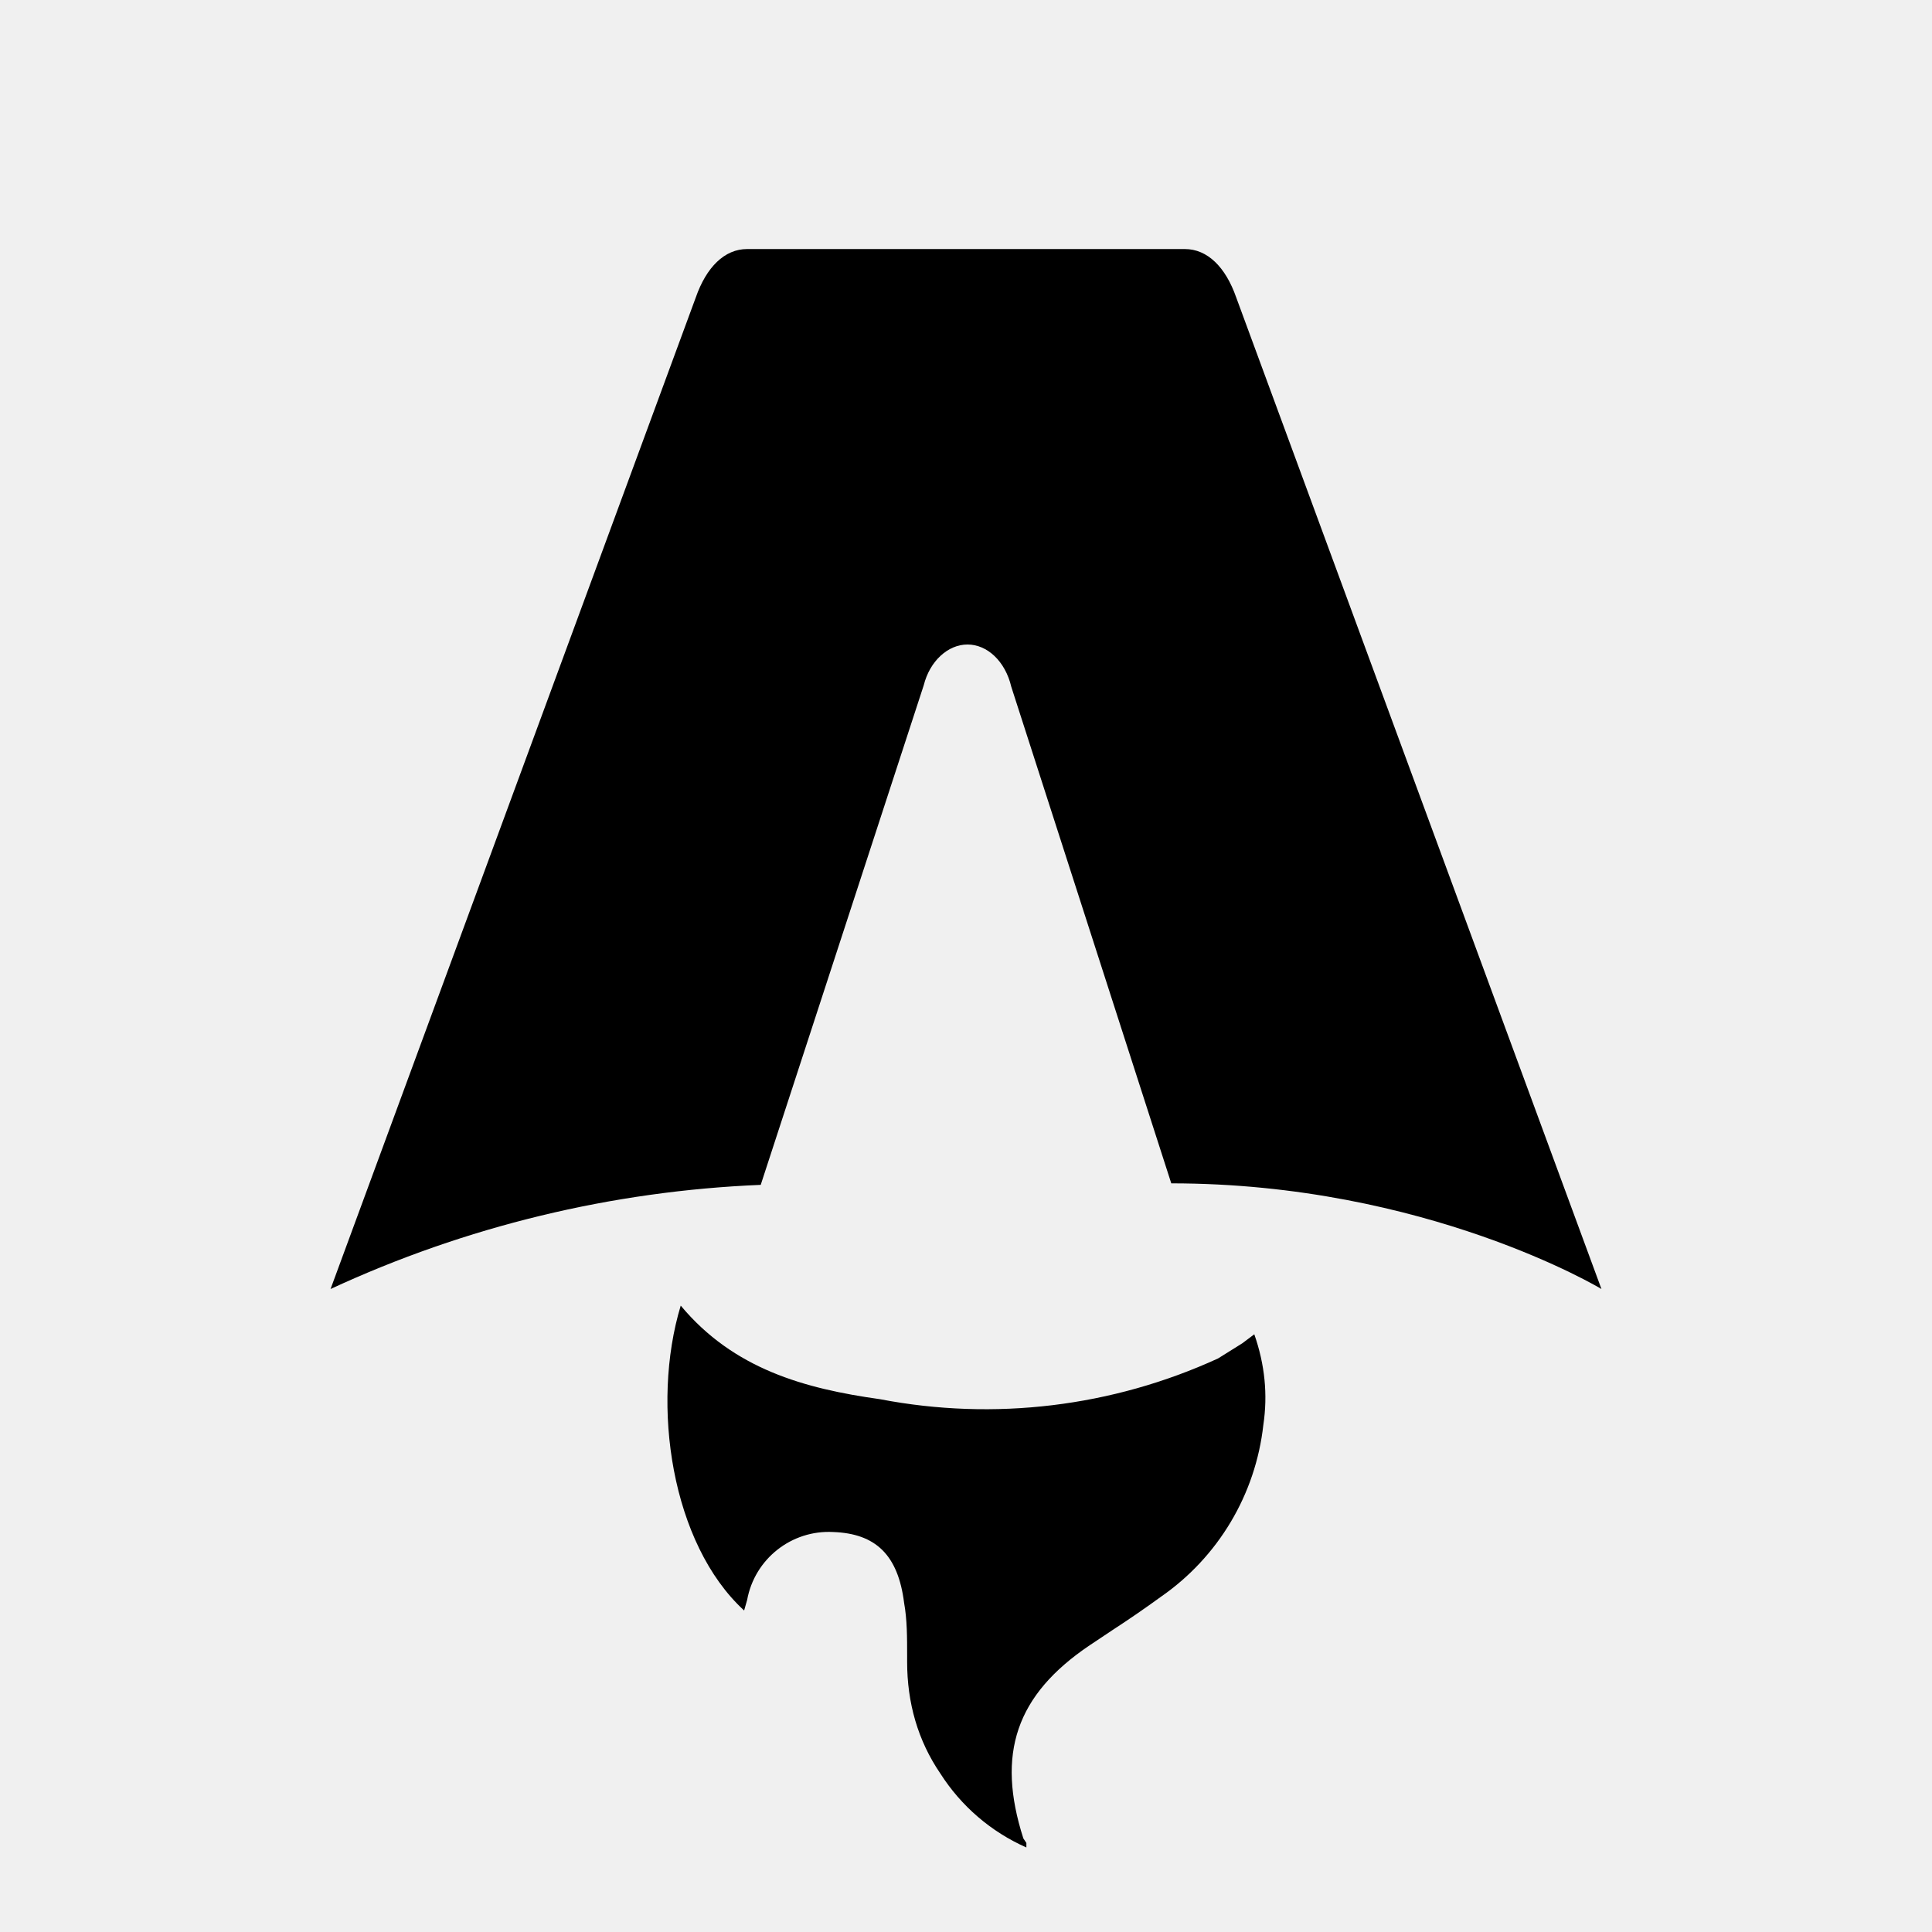
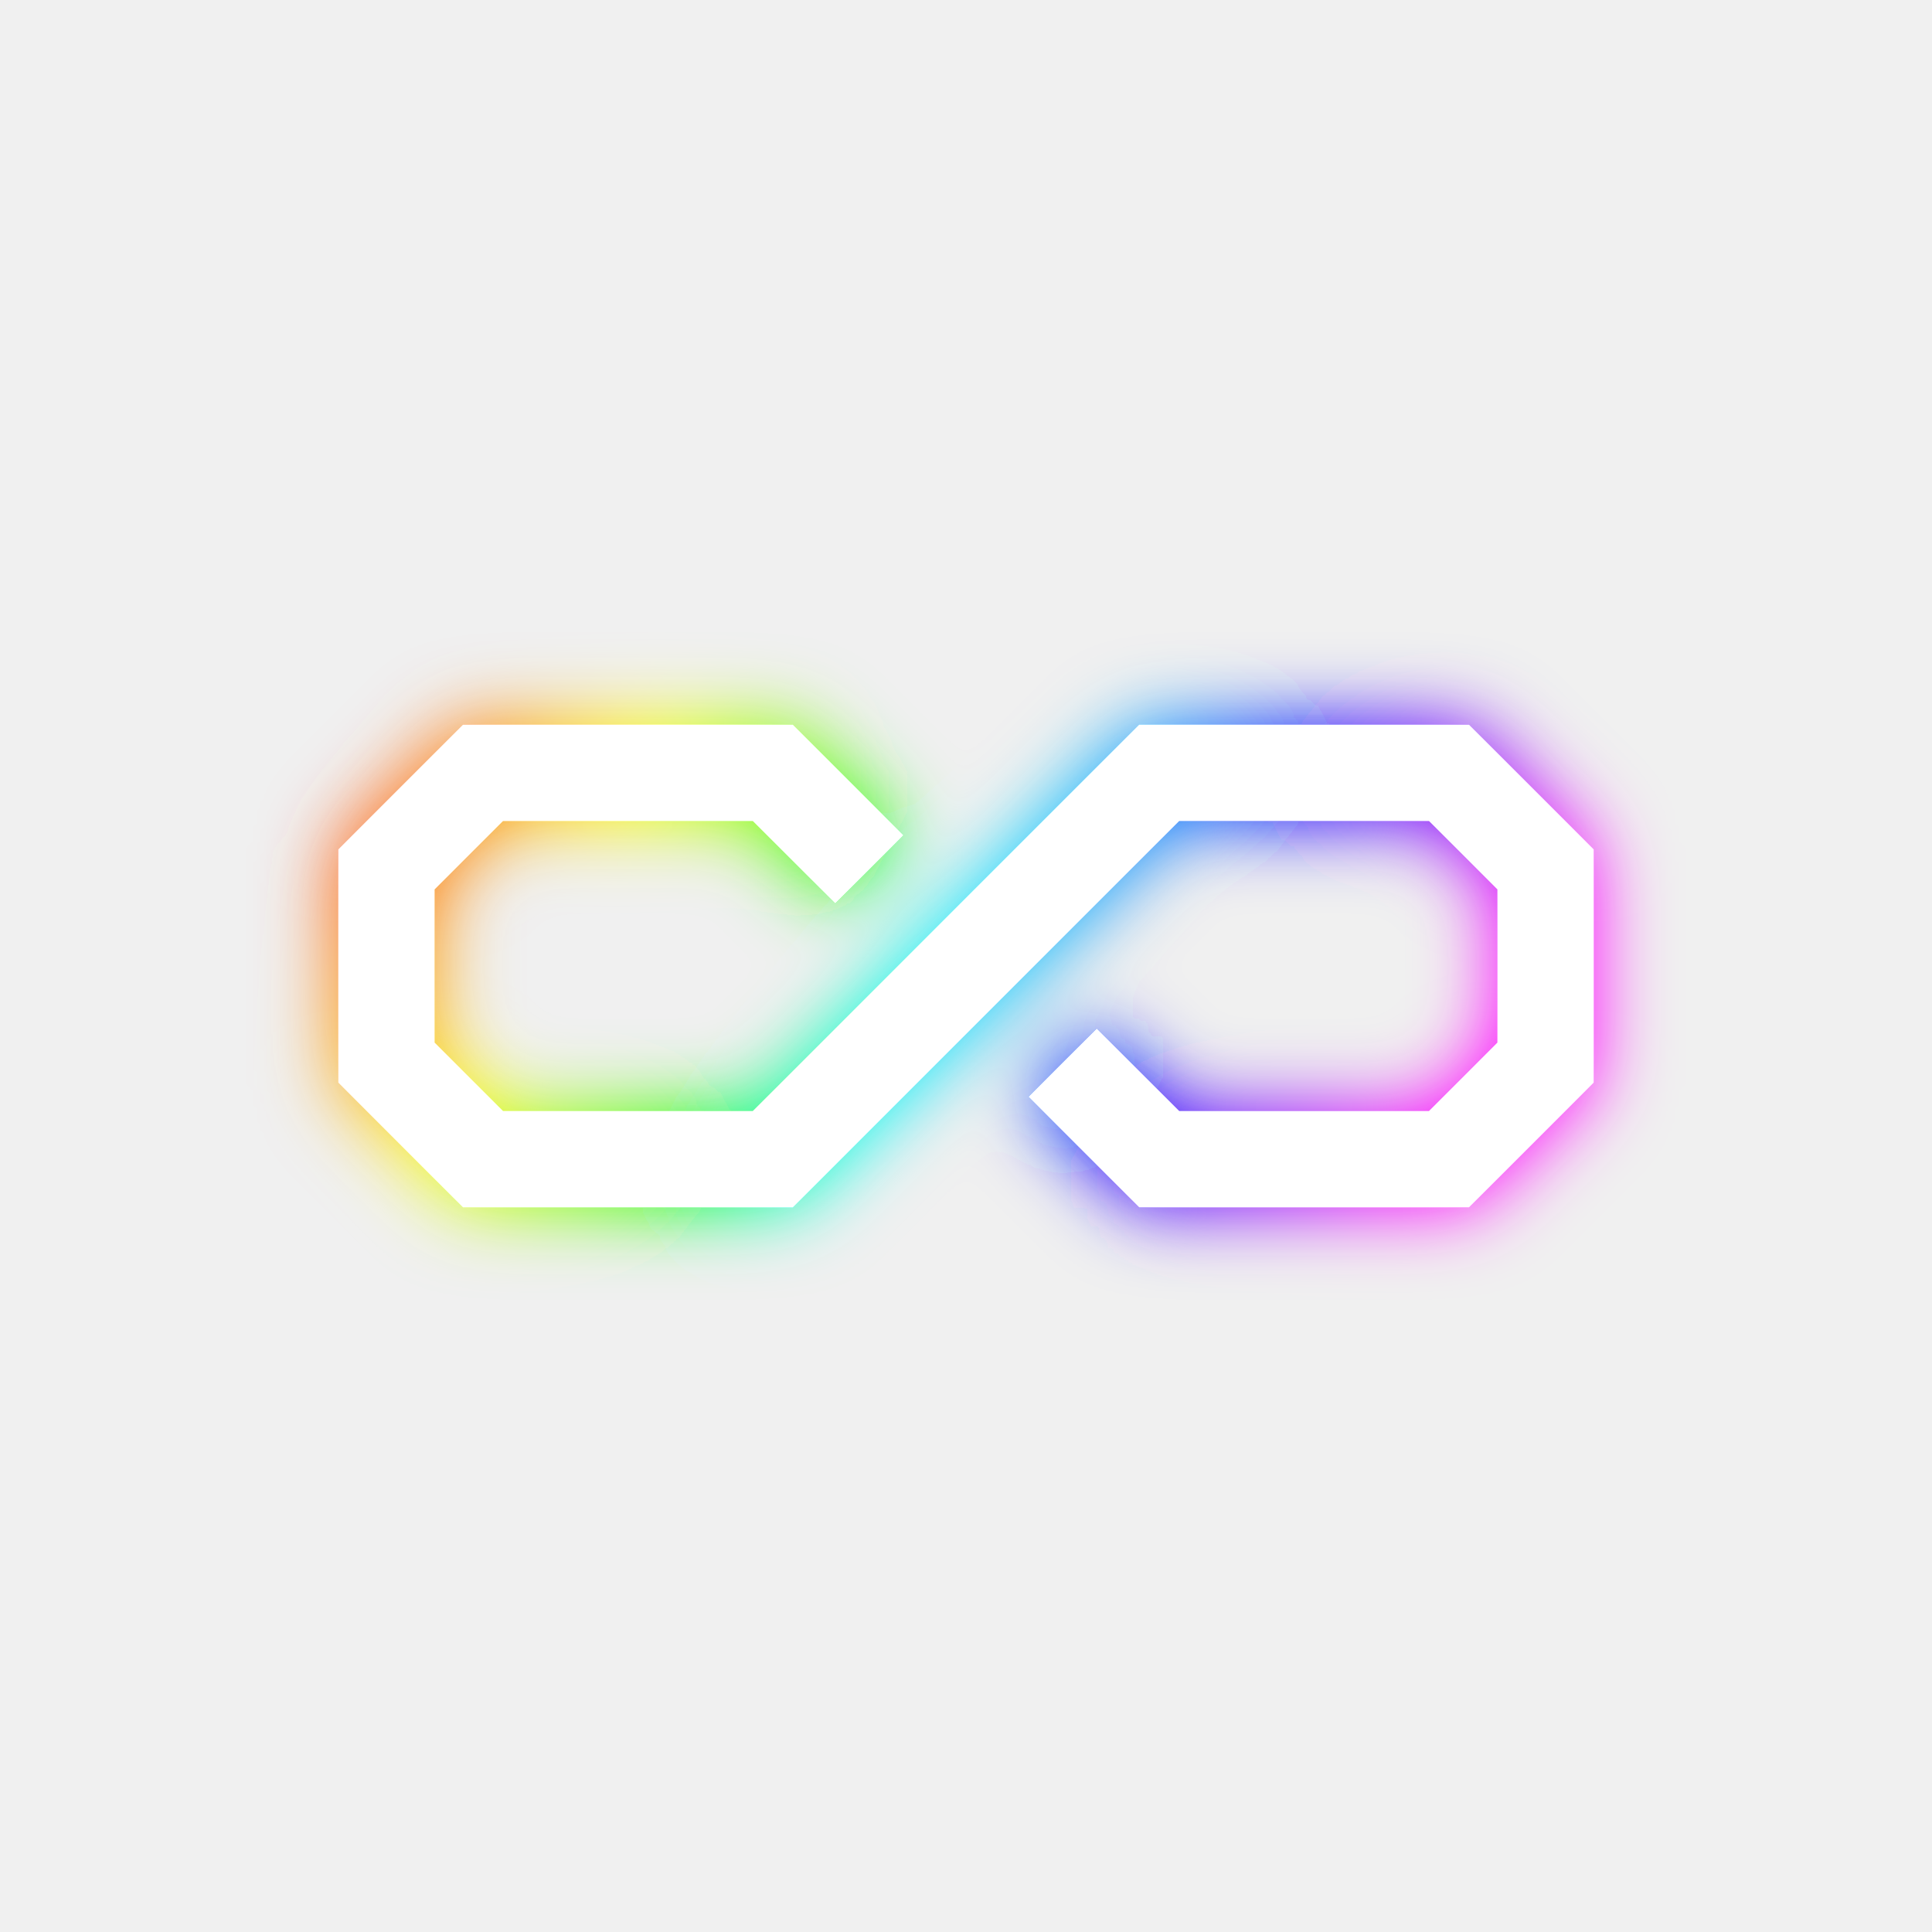
- <svg xmlns="http://www.w3.org/2000/svg" fill="none" viewBox="0 0 128 128">
-   <path d="M50.4 78.5a75.1 75.1 0 0 0-28.5 6.9l24.2-65.7c.7-2 1.9-3.2 3.4-3.2h29c1.5 0 2.7 1.2 3.4 3.2l24.2 65.7s-11.6-7-28.5-7L67 45.5c-.4-1.7-1.6-2.8-2.9-2.8-1.3 0-2.5 1.1-2.9 2.7L50.4 78.5Zm-1.1 28.2Zm-4.2-20.2c-2 6.6-.6 15.8 4.2 20.2a17.5 17.5 0 0 1 .2-.7 5.5 5.5 0 0 1 5.7-4.5c2.8.1 4.3 1.5 4.7 4.7.2 1.1.2 2.3.2 3.5v.4c0 2.7.7 5.2 2.2 7.4a13 13 0 0 0 5.7 4.9v-.3l-.2-.3c-1.8-5.6-.5-9.5 4.4-12.8l1.5-1a73 73 0 0 0 3.2-2.2 16 16 0 0 0 6.8-11.4c.3-2 .1-4-.6-6l-.8.6-1.6 1a37 37 0 0 1-22.4 2.7c-5-.7-9.7-2-13.2-6.2Z" />
-   <style>
-         path { fill: #000; }
-         @media (prefers-color-scheme: dark) {
-             path { fill: #FFF; }
-         }
-     </style>
+ <svg xmlns="http://www.w3.org/2000/svg" width="100" height="100" viewBox="0 0 100 100" version="1.1">
+   <defs id="defs1">
+     <linearGradient id="prismGradient" x1="0%" y1="0%" x2="100%" y2="20%">
+       <stop offset="0%" stop-color="#ff0000" />
+       <stop offset="25%" stop-color="#ffff00" />
+       <stop offset="45%" stop-color="#00ff00" />
+       <stop offset="55%" stop-color="#00ffff" />
+       <stop offset="75%" stop-color="#0000ff" />
+       <stop offset="100%" stop-color="#ff00ff" />
+     </linearGradient>
+     <filter id="glow" x="-20%" y="-20%" width="140%" height="140%">
+       <feGaussianBlur stdDeviation="2" result="blur" />
+       <feMerge>
+         <feMergeNode in="blur" />
+         <feMergeNode in="SourceGraphic" />
+       </feMerge>
+     </filter>
+   </defs>
+   <path style="             baseline-shift: baseline;             display: inline;             overflow: visible;             vector-effect: none;             enable-background: accumulate;             stop-color: #000000;             stop-opacity: 1;             opacity: 1;             filter: url(#glow);         " fill="url(#prismGradient)" d="M 23.965,37.5 17.5,43.965 V 56.035 L 23.965,62.5 h 17.07 l 20,-20 H 73.965 L 77.5,46.035 v 7.93 L 73.965,57.5 H 61.035 L 56.768,53.232 53.232,56.768 58.965,62.5 H 76.035 L 82.5,56.035 V 43.965 L 76.035,37.5 H 58.965 l -20,20 H 26.035 L 22.5,53.965 V 46.035 L 26.035,42.5 h 12.93 l 4.268,4.268 3.535,-3.535 L 41.035,37.5 Z" id="path2" />
+   <path style="             baseline-shift: baseline;             display: inline;             overflow: visible;             vector-effect: none;             enable-background: accumulate;             stop-color: #000000;             stop-opacity: 1;             opacity: 1;         " d="M 23.965,37.5 17.5,43.965 V 56.035 L 23.965,62.5 h 17.07 l 20,-20 H 73.965 L 77.5,46.035 v 7.93 L 73.965,57.5 H 61.035 L 56.768,53.232 53.232,56.768 58.965,62.5 H 76.035 L 82.5,56.035 V 43.965 L 76.035,37.5 H 58.965 l -20,20 H 26.035 L 22.5,53.965 V 46.035 L 26.035,42.5 h 12.93 l 4.268,4.268 3.535,-3.535 L 41.035,37.5 Z" fill="#ffffff" id="path1" />
</svg>
